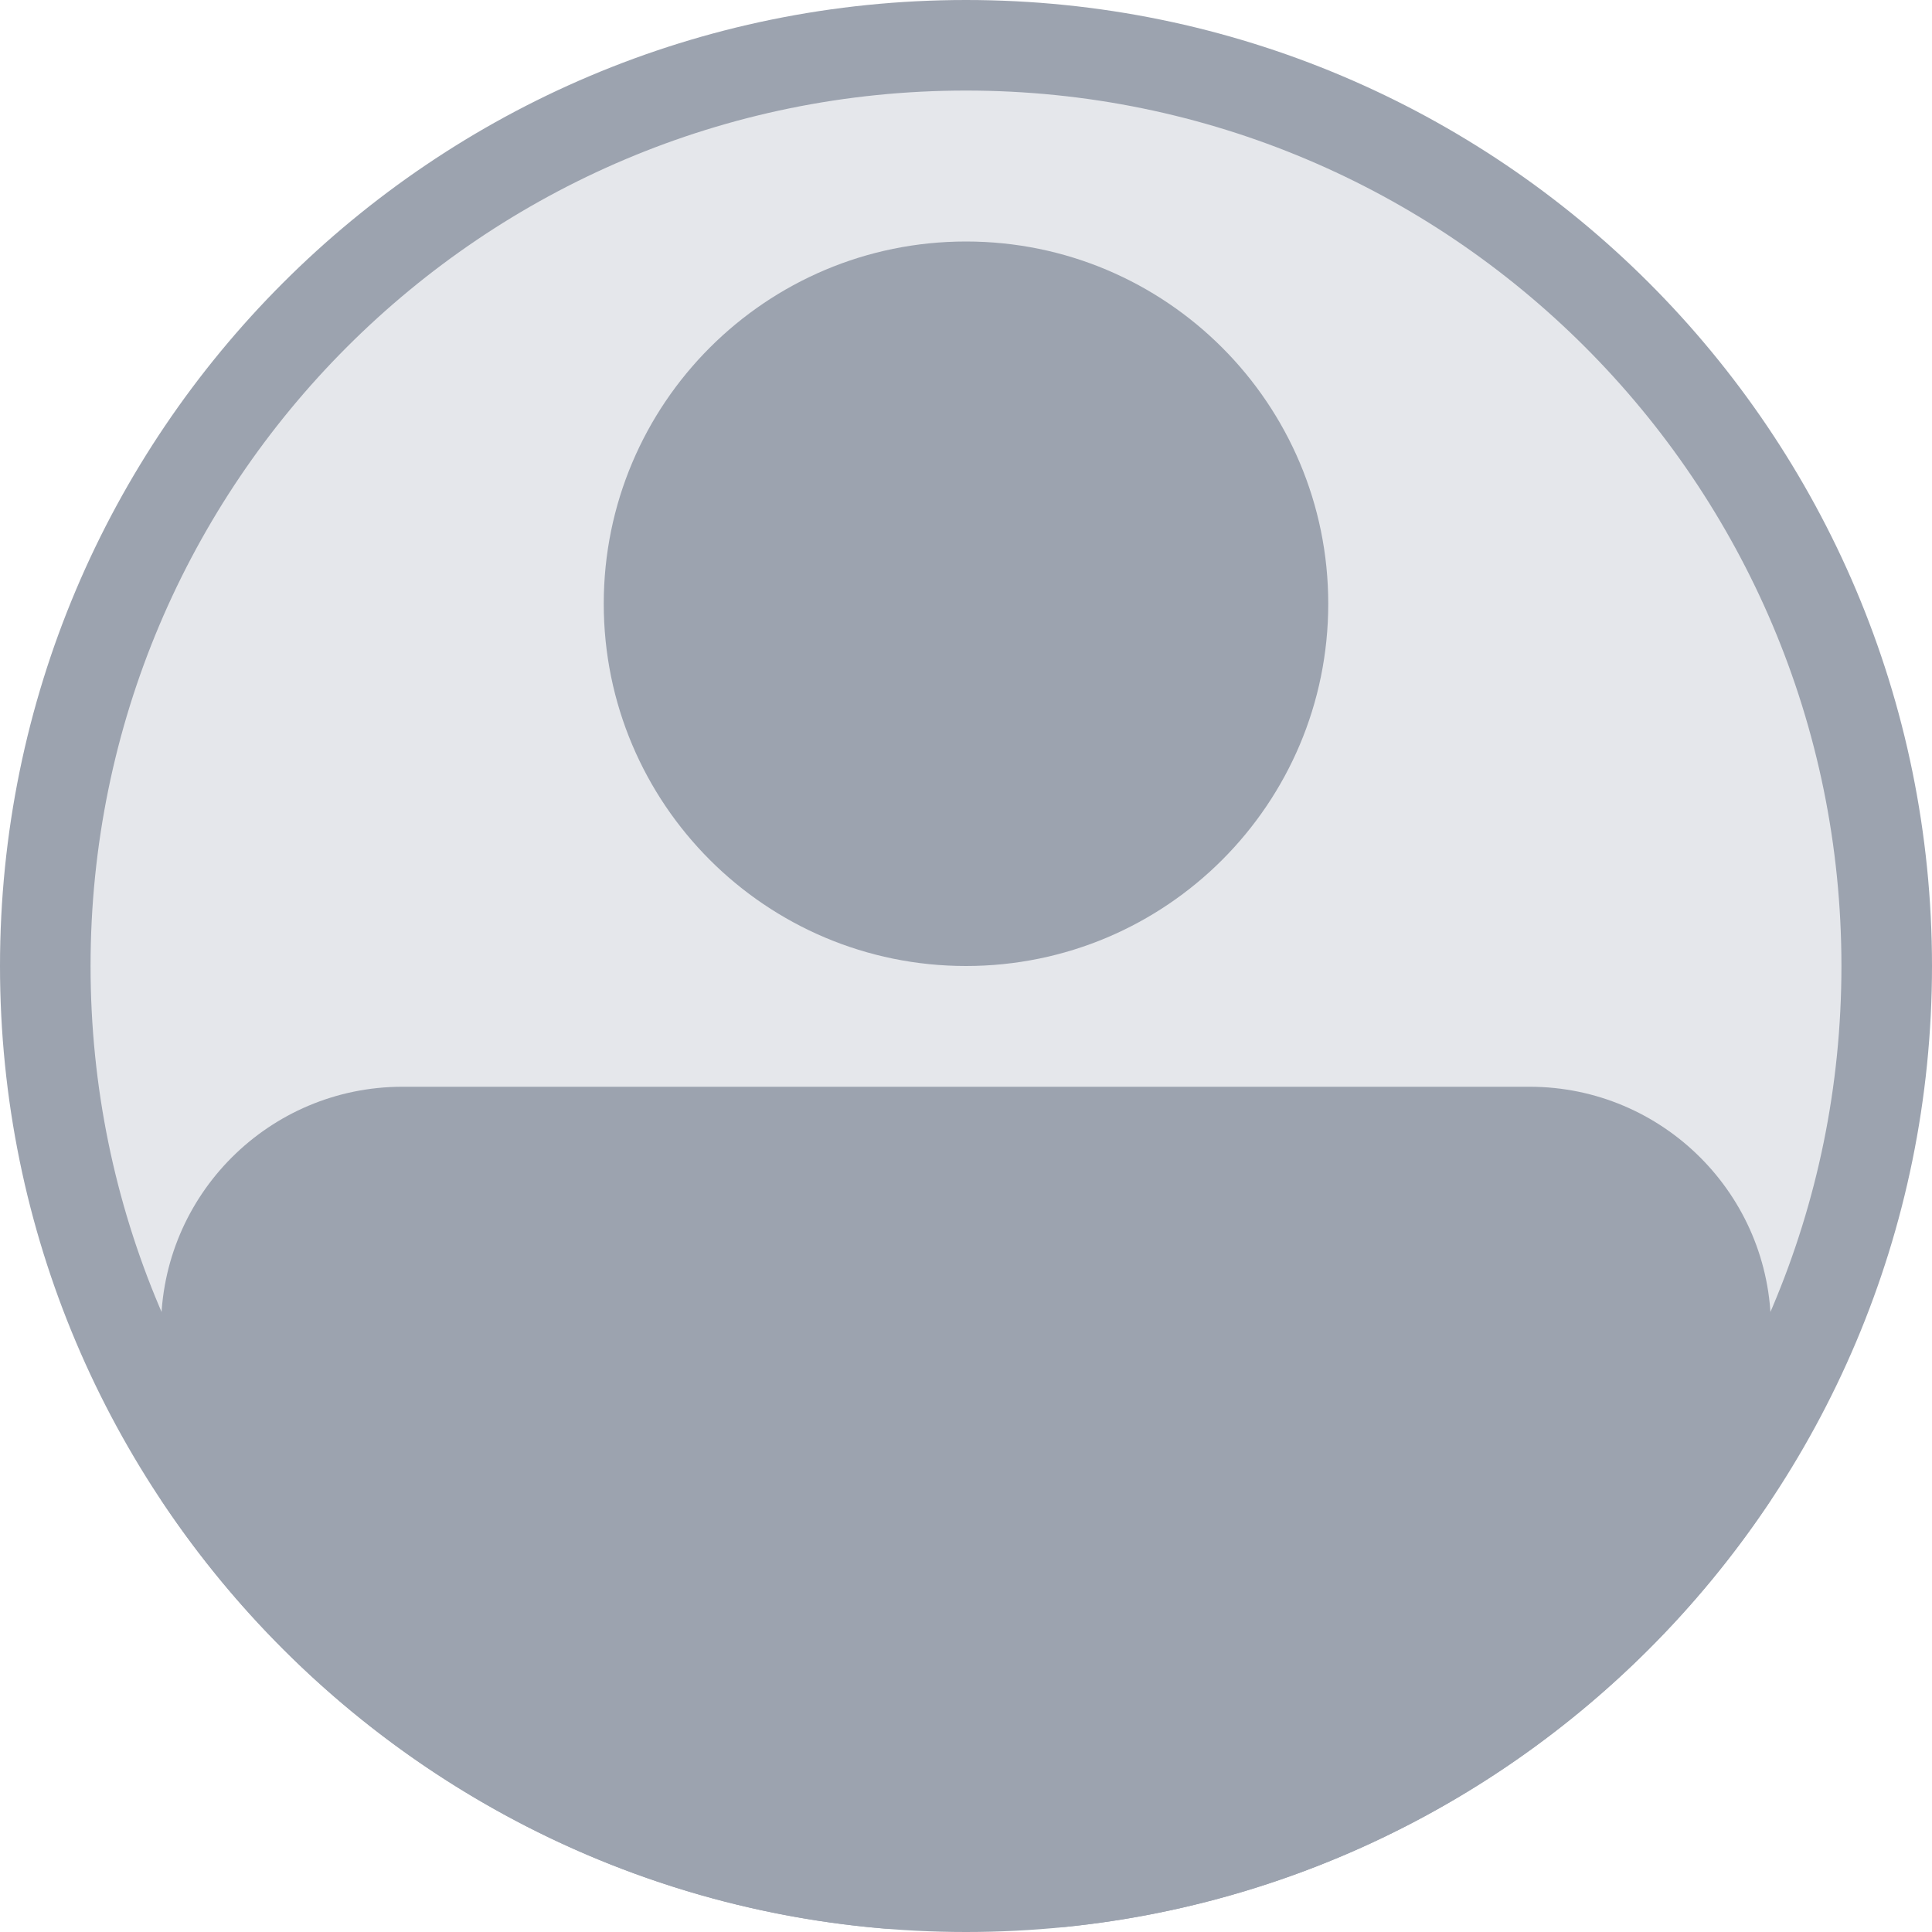
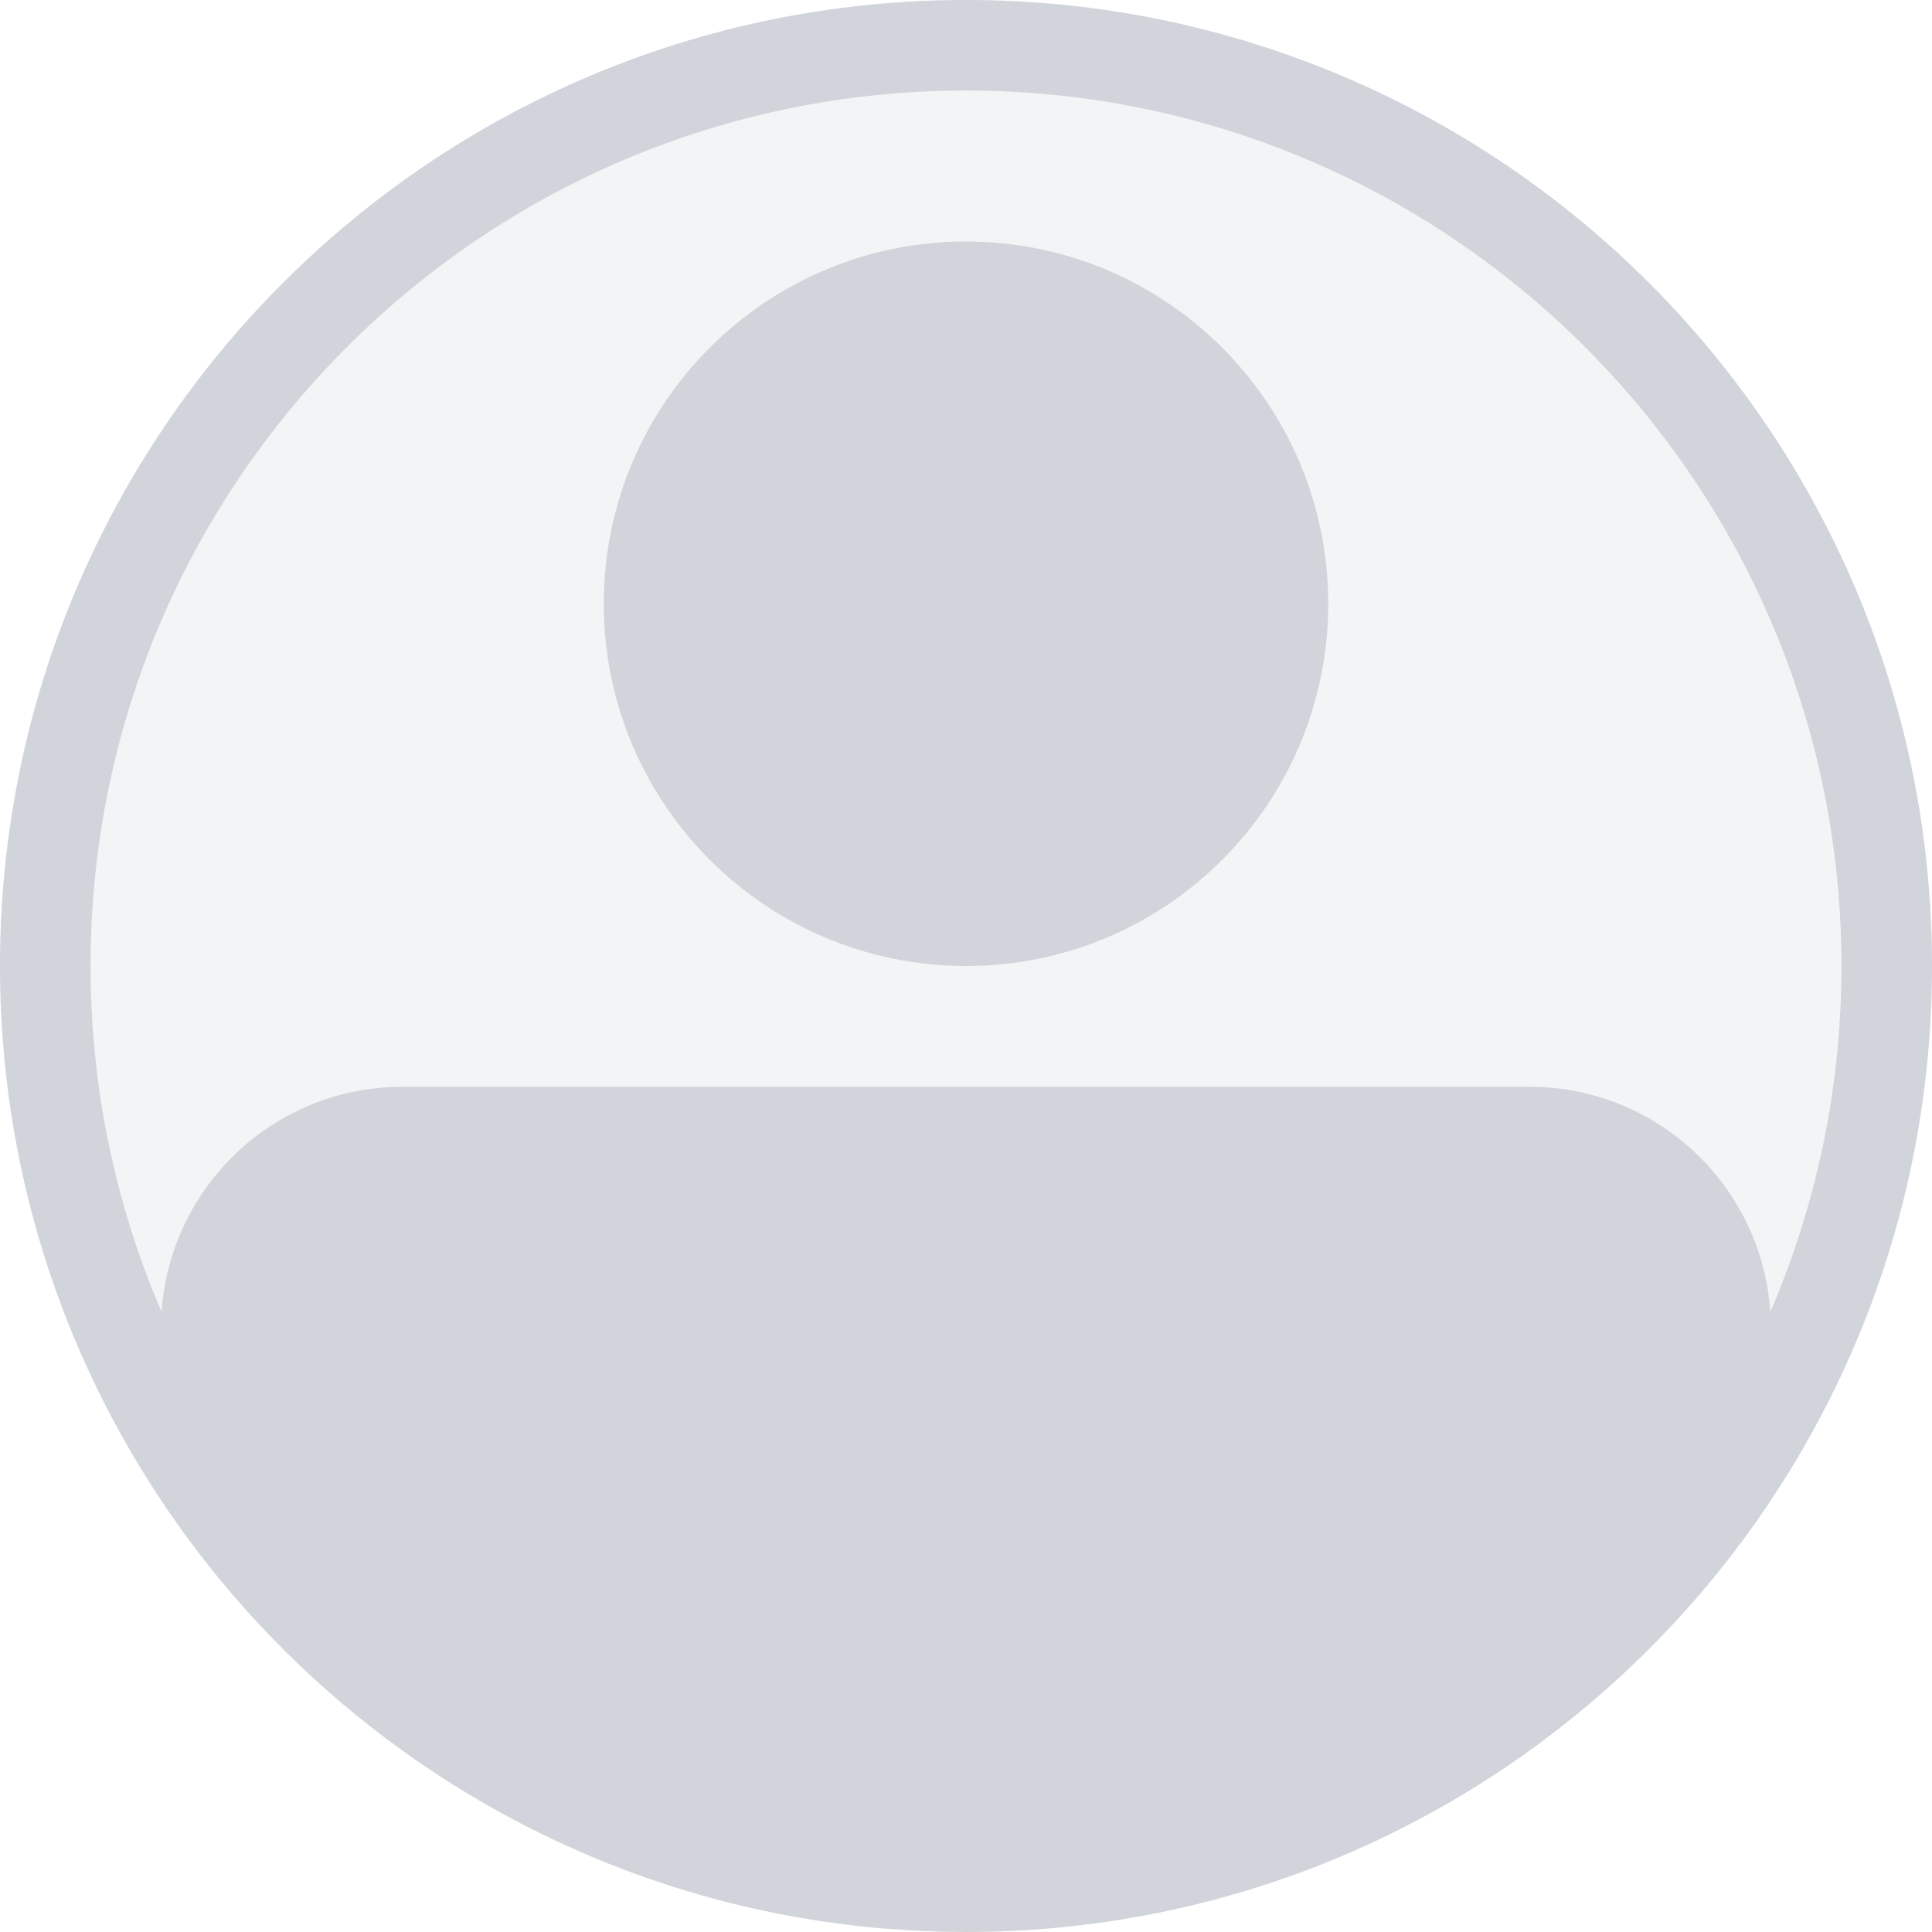
<svg xmlns="http://www.w3.org/2000/svg" width="32" height="32" viewBox="0 0 32 32" fill="none">
-   <circle cx="16" cy="16" r="15.25" fill="#E5E7EB" stroke="#9CA3AF" stroke-width="1.5" />
-   <path d="M29.333 22C29.333 19.791 27.543 18 25.333 18H6.667C4.458 18 2.667 19.791 2.667 22V24.841C5.22 28.684 9.388 31.362 14.203 31.9C14.28 31.909 14.356 31.917 14.433 31.924C14.511 31.932 14.589 31.939 14.668 31.945L17.636 31.917C17.941 31.886 18.244 31.847 18.544 31.799C23.042 31.08 26.913 28.484 29.333 24.841V22Z" fill="#9CA3AF" />
-   <path d="M16 4C19.314 4 22 6.686 22 10C22 13.314 19.314 16 16 16C12.686 16 10 13.314 10 10C10 6.686 12.686 4 16 4Z" fill="#9CA3AF" />
+   <path d="M32 16C32 24.837 24.837 32 16 32C7.163 32 0 24.837 0 16C0 7.163 7.163 0 16 0C24.837 0 32 7.163 32 16Z" fill="#F3F4F6" />
+   <path d="M16 4C19.314 4 22 6.686 22 10C22 13.314 19.314 16 16 16C12.686 16 10 13.314 10 10C10 6.686 12.686 4 16 4Z" fill="#D1D5DB" />
+   <path fill-rule="evenodd" clip-rule="evenodd" d="M16 0C24.837 0 32 7.163 32 16C32 22.64 27.954 28.334 22.194 30.755C22.166 30.767 22.138 30.778 22.11 30.79C21.886 30.883 21.658 30.971 21.429 31.054C21.392 31.067 21.355 31.08 21.317 31.093C21.228 31.124 21.139 31.156 21.049 31.186C21.003 31.201 20.956 31.215 20.91 31.23C20.829 31.257 20.747 31.283 20.665 31.308C20.616 31.322 20.567 31.336 20.519 31.351C20.43 31.377 20.341 31.402 20.252 31.427C20.216 31.437 20.18 31.446 20.144 31.456C20.056 31.479 19.969 31.503 19.882 31.524C19.816 31.541 19.749 31.557 19.683 31.572C19.632 31.584 19.582 31.596 19.531 31.607C19.451 31.626 19.37 31.643 19.289 31.66C19.216 31.675 19.142 31.69 19.068 31.704C19.017 31.714 18.966 31.724 18.914 31.733C18.834 31.748 18.754 31.762 18.674 31.775C18.631 31.783 18.587 31.792 18.544 31.799C18.525 31.802 18.506 31.804 18.487 31.807C18.403 31.82 18.318 31.832 18.233 31.844C18.177 31.852 18.12 31.86 18.064 31.867C17.388 31.954 16.699 32 16 32C15.555 32 15.115 31.98 14.68 31.944L14.667 31.945C14.589 31.939 14.51 31.931 14.433 31.924C14.413 31.922 14.394 31.92 14.375 31.918C14.367 31.917 14.359 31.916 14.352 31.915C14.302 31.91 14.252 31.906 14.203 31.9C14.153 31.895 14.104 31.887 14.055 31.881C13.996 31.874 13.938 31.867 13.88 31.859C13.802 31.849 13.724 31.838 13.646 31.826C13.573 31.815 13.5 31.804 13.427 31.792C13.366 31.782 13.306 31.773 13.245 31.763C13.16 31.748 13.074 31.732 12.989 31.716C12.934 31.705 12.879 31.695 12.824 31.684C12.721 31.663 12.618 31.641 12.516 31.618C12.481 31.611 12.447 31.603 12.413 31.595C12.135 31.531 11.86 31.461 11.588 31.383C11.554 31.373 11.52 31.363 11.486 31.352C11.384 31.322 11.281 31.292 11.18 31.26C11.145 31.249 11.111 31.238 11.077 31.227C10.966 31.191 10.855 31.154 10.745 31.115C10.731 31.11 10.717 31.105 10.703 31.101C10.45 31.012 10.199 30.917 9.952 30.816C9.924 30.805 9.896 30.792 9.867 30.78C4.074 28.374 0 22.664 0 16C0 7.163 7.163 0 16 0ZM16 1.5C7.992 1.5 1.5 7.992 1.5 16C1.5 18.035 1.92 19.971 2.677 21.729C2.816 19.646 4.549 18 6.667 18H25.333C27.451 18 29.183 19.646 29.322 21.729C30.079 19.971 30.5 18.035 30.5 16C30.5 7.992 24.008 1.5 16 1.5Z" fill="#D1D5DB" />
</svg>
